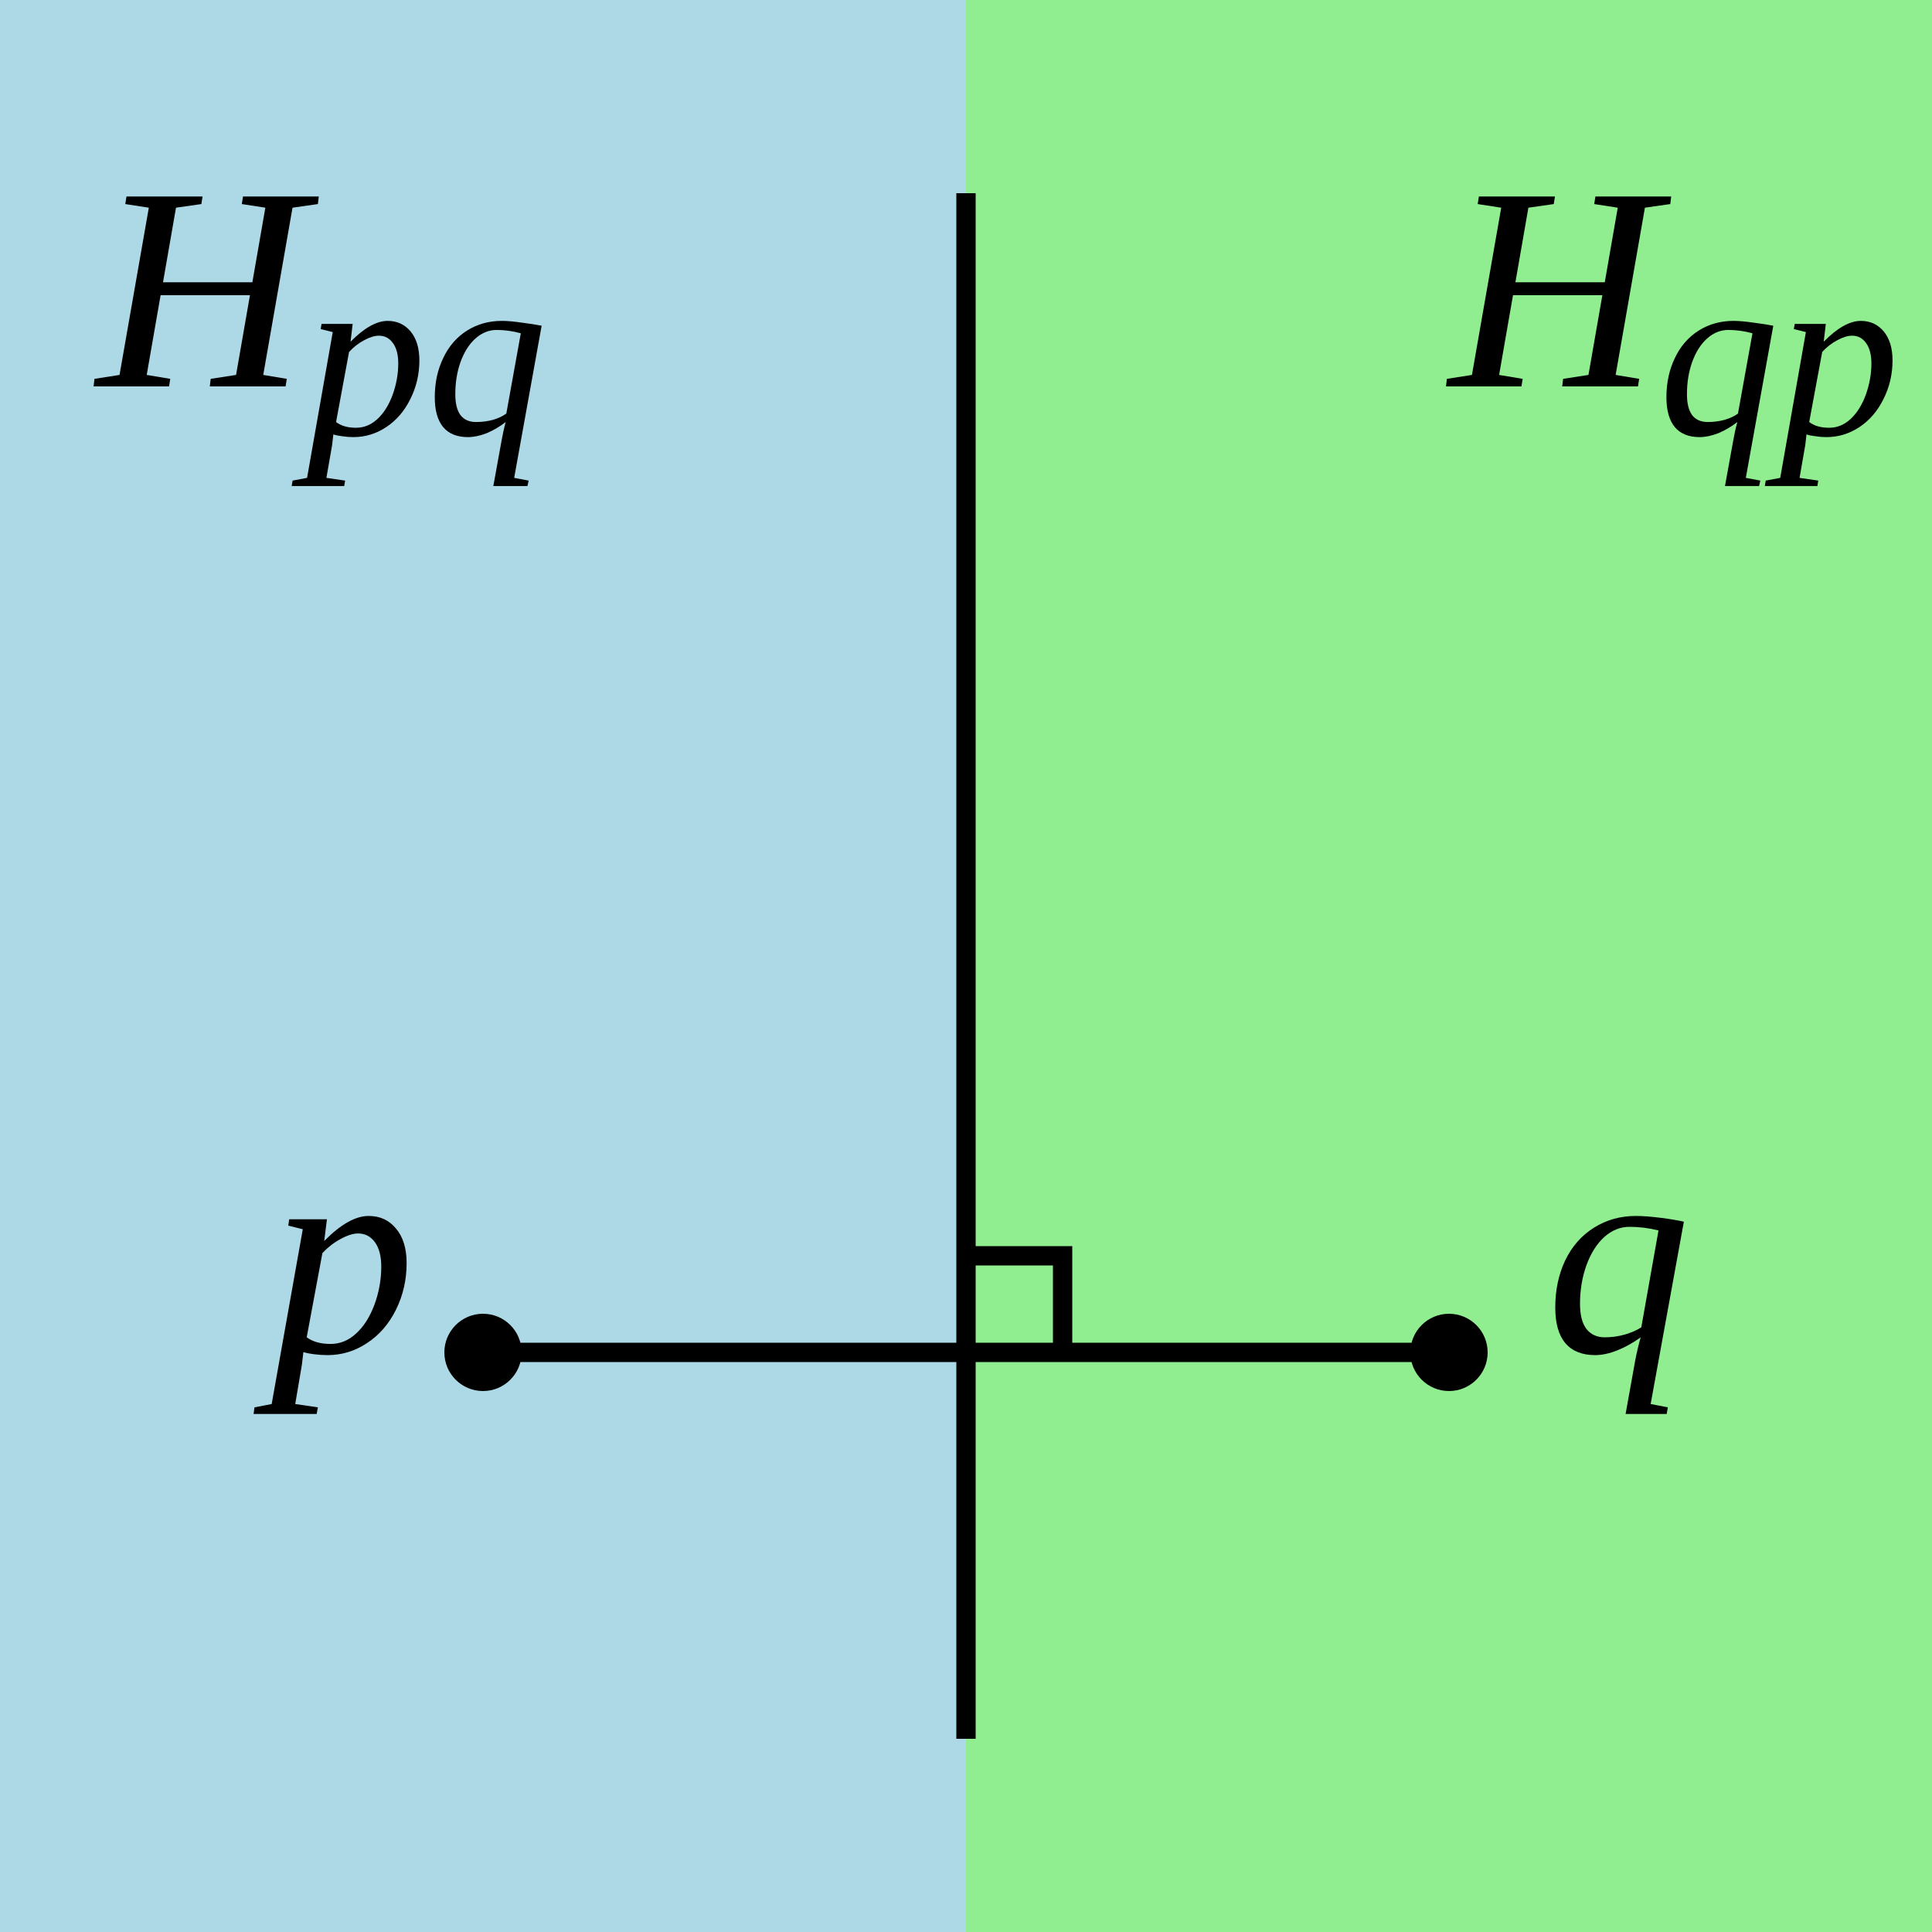
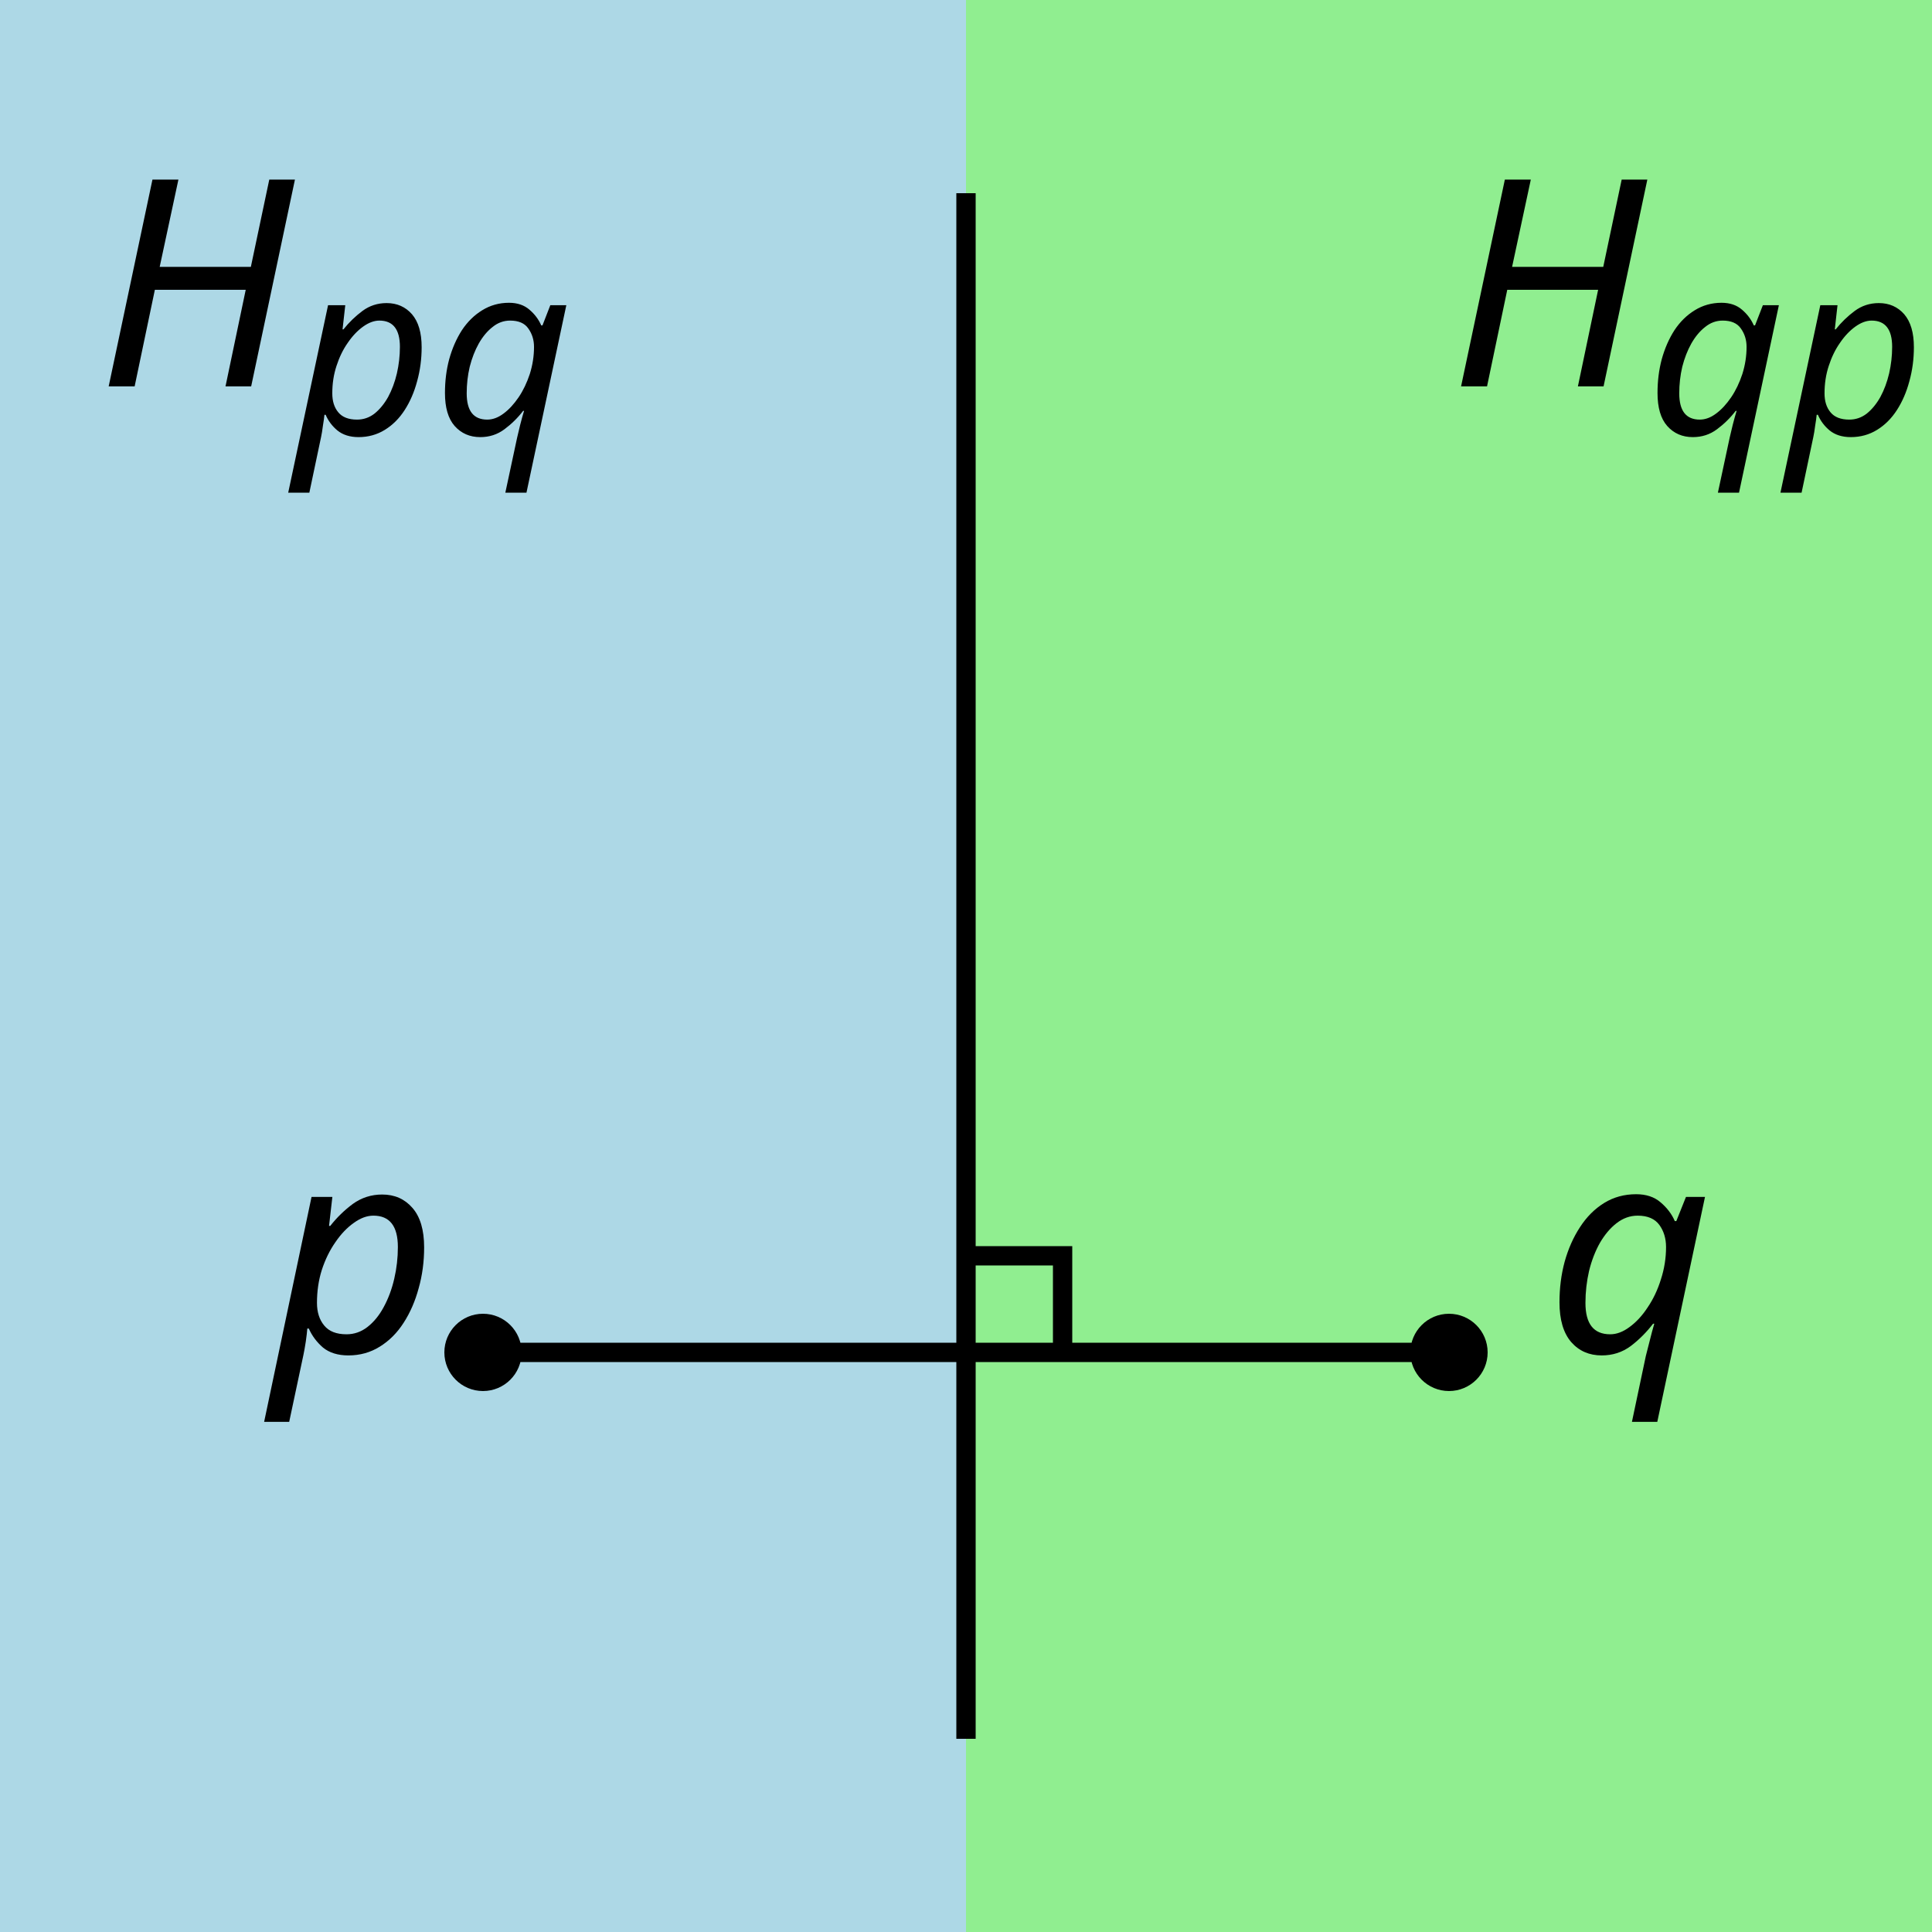
<svg xmlns="http://www.w3.org/2000/svg" width="100" height="100">
  <style type="text/css">


.line {
   stroke : black;
   stroke-width : 1;
   stroke-linecap : butt;
}

.circle {
   stroke : none;
   stroke-width : 0;
   fill : black;
+ }
+ 
+ text {
+    font-family: sans;
}

.text {
   stroke-width : 0;
   stroke : none;
   fill : black;
   font-size : 15px;
   font-style : italic;
}

.rect {
   stroke : none;
   stroke-width : 0;
}


</style>
  <rect class="rect" x="0" y="0" width="50" height="100" fill="LightBlue" />
  <rect class="rect" x="50" y="0" width="50" height="100" fill="LightGreen" />
  <line class="line" x1="25" y1="70" x2="75" y2="70" />
  <line class="line" x1="50" y1="10" x2="50" y2="90" />
  <path fill="none" stroke="black" d="M 50,65 l 5,0 l 0,5" />
  <circle class="circle" cx="25" cy="70" r="2" />
  <circle class="circle" cx="75" cy="70" r="2" />
  <text class="text" x="14" y="70">p</text>
  <text class="text" x="80" y="70">q</text>
  <text class="text" x="5" y="20">H<tspan dy="0.2em" style="font-size : smaller">pq</tspan>
  </text>
  <text class="text" x="75" y="20">H<tspan dy="0.2em" style="font-size : smaller">qp</tspan>
  </text>
</svg>
